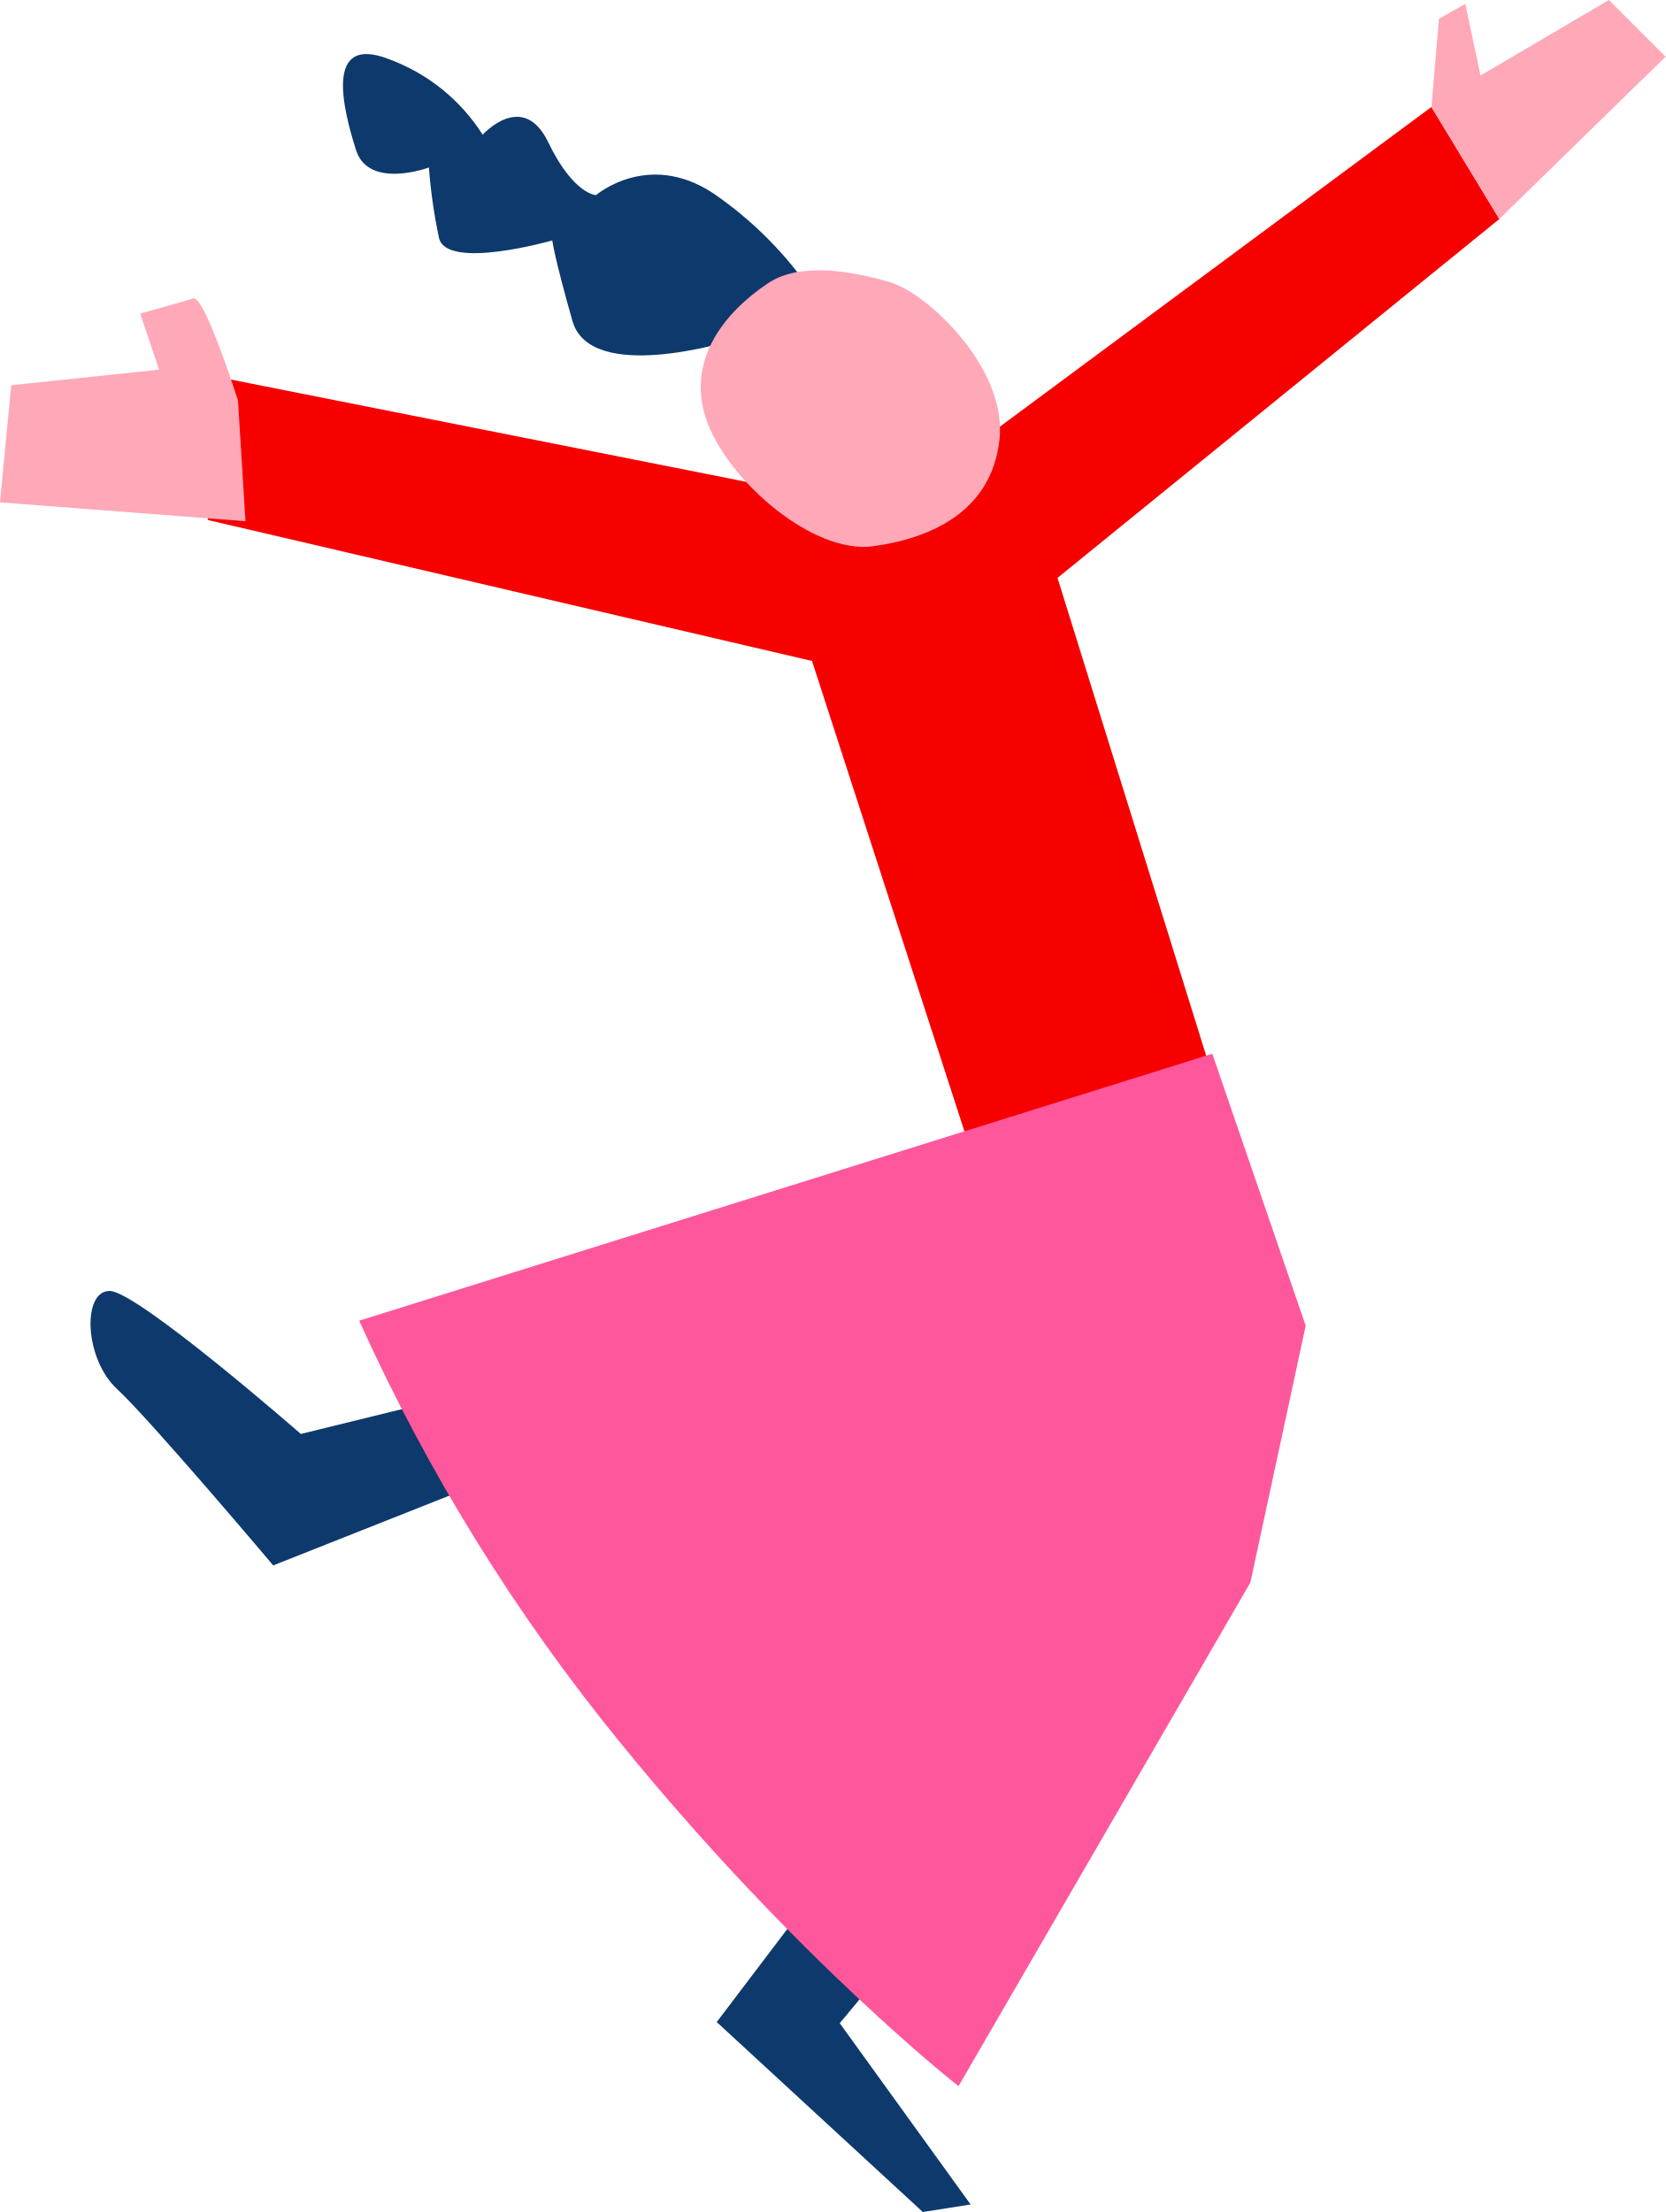
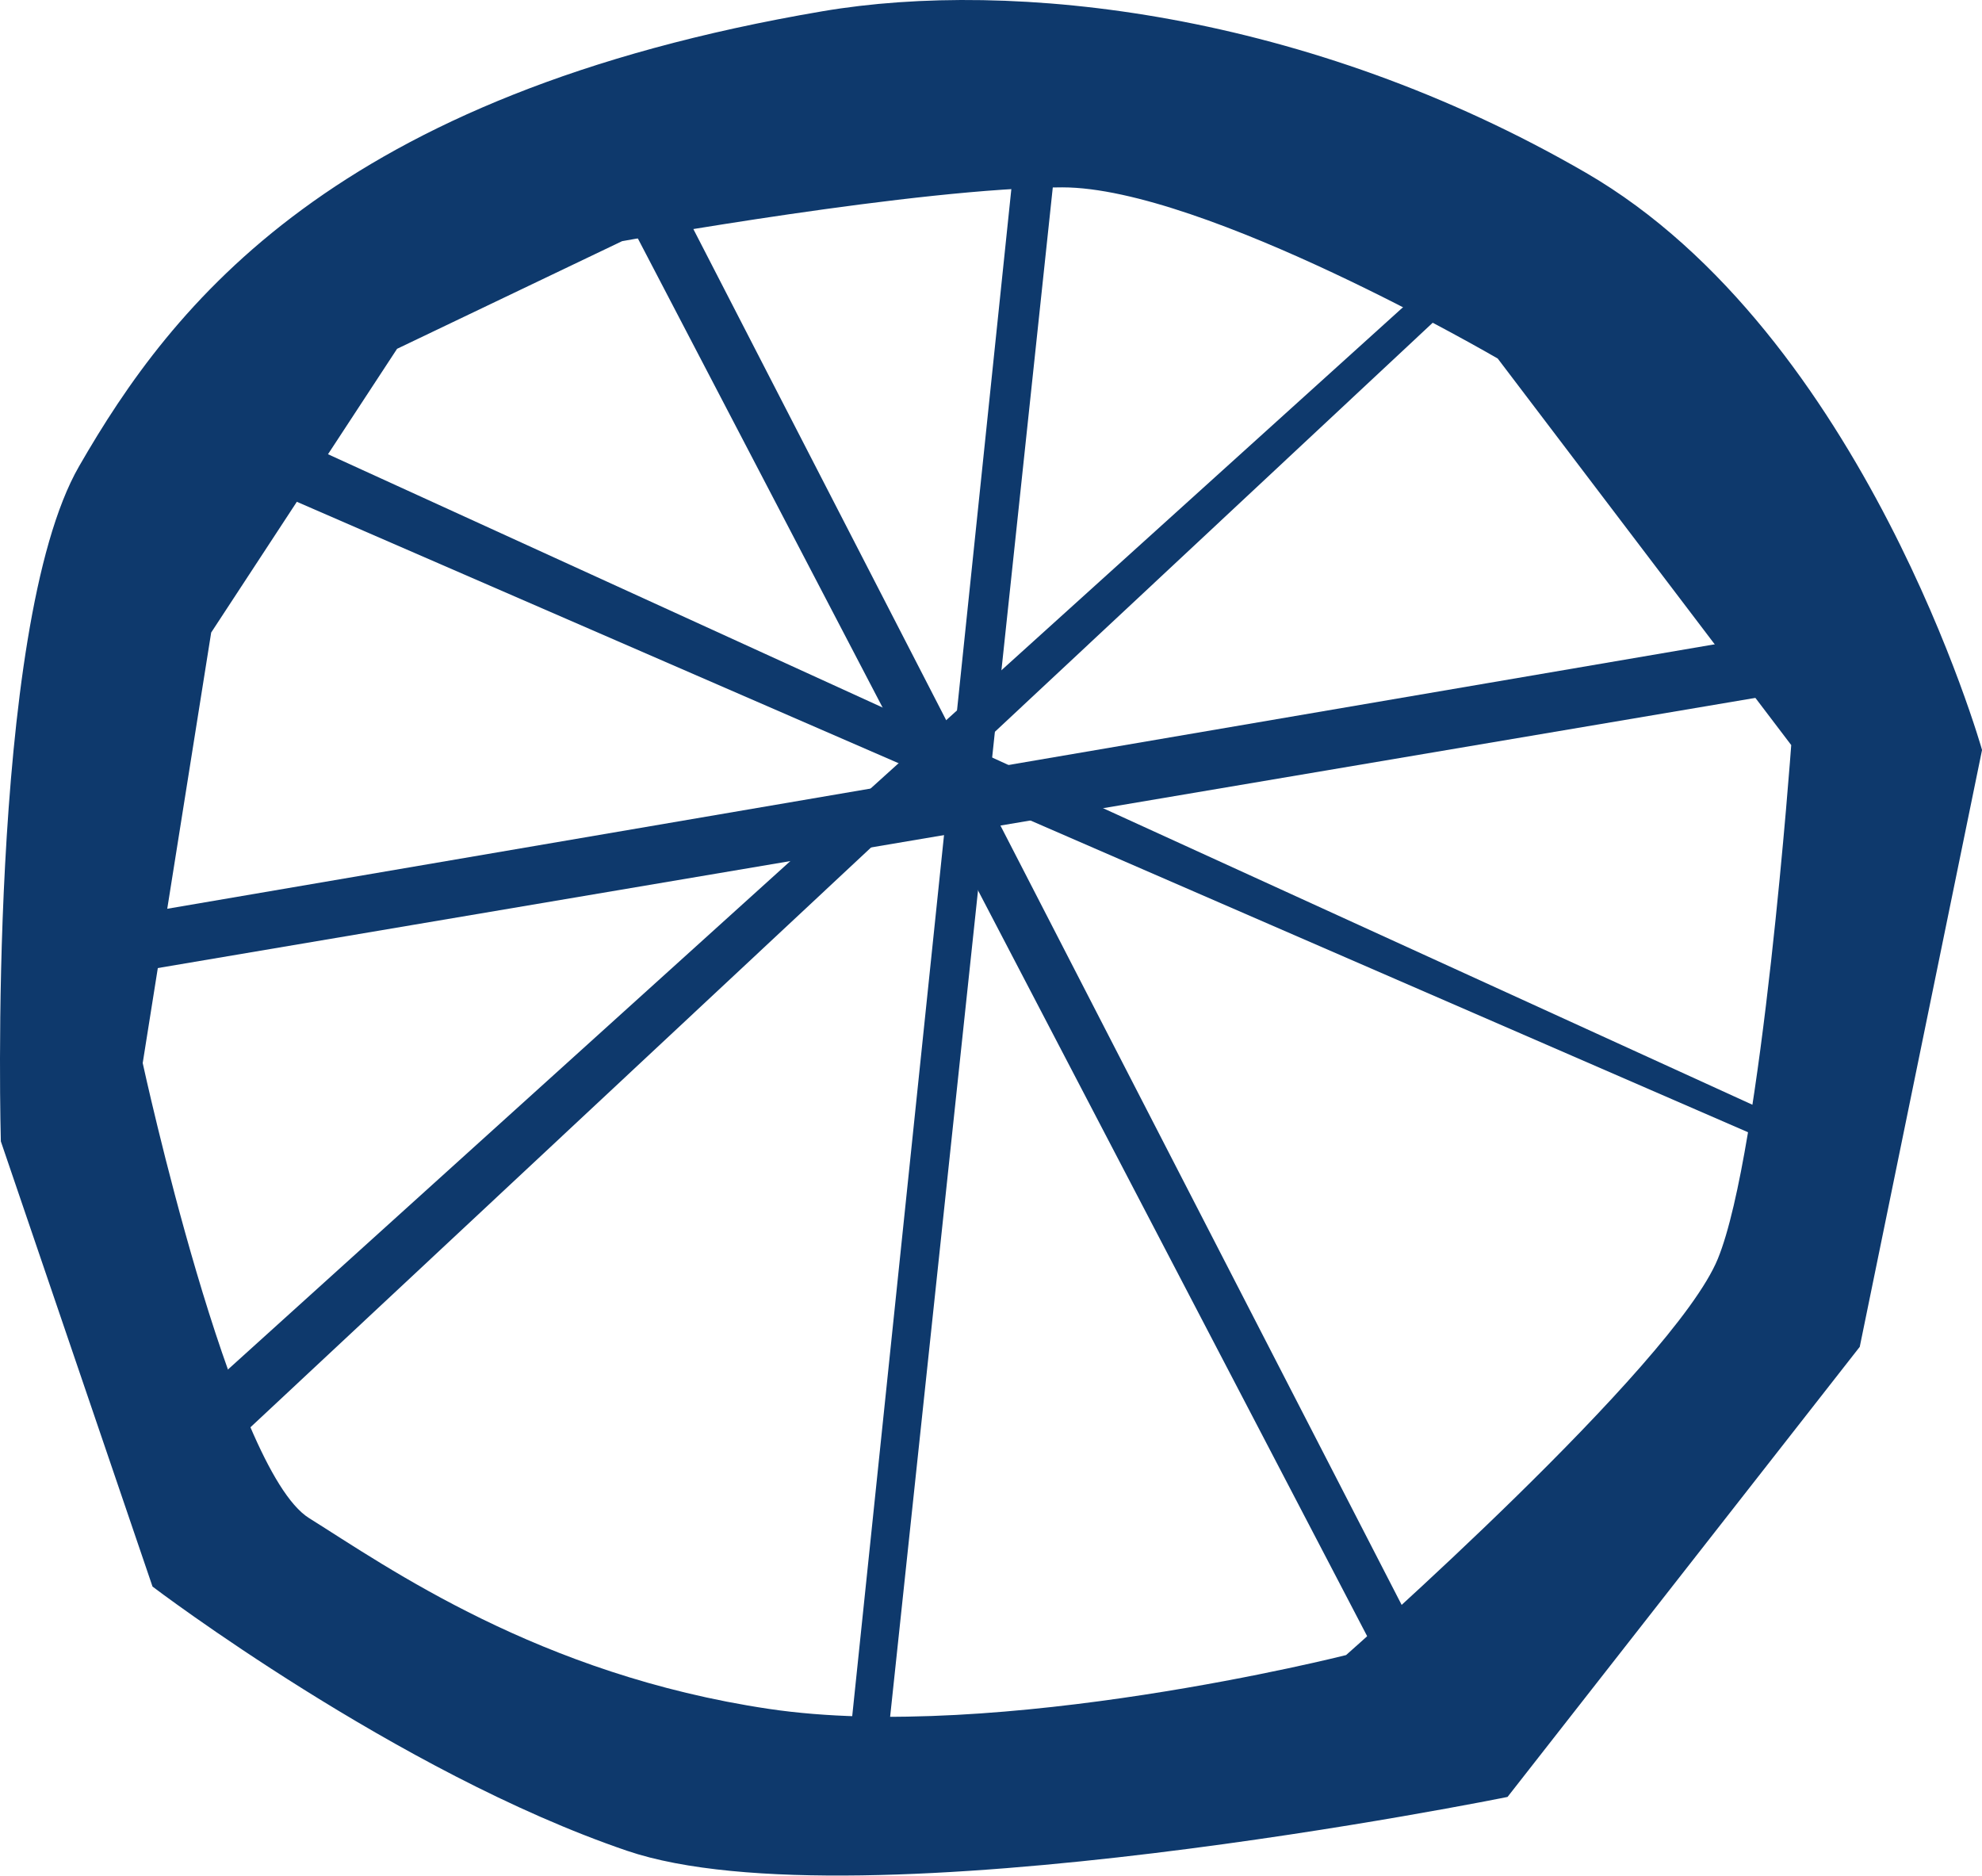
- <svg xmlns="http://www.w3.org/2000/svg" viewBox="0 0 148.38 197.05">
+ <svg xmlns="http://www.w3.org/2000/svg" viewBox="0 0 1260.52 1192.67">
  <defs>
-     <style>.cls-1{fill:#0e396c;}.cls-2{fill:#f70000;}.cls-3{fill:#ff579c;}.cls-4,.cls-5{fill:#ffa8b8;}.cls-4{stroke:#ffa8b8;stroke-linejoin:bevel;stroke-width:1.11px;}</style>
+     <style>.cls-1{fill:#0e396c;}</style>
  </defs>
  <g id="Слой_2" data-name="Слой 2">
    <g id="лого">
-       <path class="cls-1" d="M39.59,124.6,26.8,127.74S12.22,115,9.76,115s-2.25,6.05.67,8.74,13.91,15.71,13.91,15.71l21.53-8.53Z" />
-       <polygon class="cls-1" points="72.11 169.24 63.85 180.13 82.21 197.05 86.47 196.38 74.81 180.23 80.41 173.5 72.11 169.24" />
-       <polygon class="cls-2" points="88.04 107.33 72.34 58.88 18.5 46.32 20.3 33.76 79.07 45.42 127.52 9.53 133.57 19.51 94.21 51.48 110.47 103.74 88.04 107.33" />
-       <path class="cls-3" d="M108,93.87,32,117.65a170.12,170.12,0,0,0,23.33,37.68c15.7,19.29,30.06,30.51,30.06,30.51l26-44.86,4.93-22.88Z" />
-       <path class="cls-1" d="M64.94,30.39S52.6,34.21,51,28.6s-1.8-7.18-1.8-7.18-9.42,2.69-10.09-.22a47.23,47.23,0,0,1-.9-6.28s-5.38,2-6.5-1.57S28.82,3,34.65,5.27A16.73,16.73,0,0,1,43,12s3.59-4,5.84.67,4.26,4.71,4.26,4.71,4.93-4.26,11,.23a33.71,33.71,0,0,1,8.75,9.19Z" />
-       <path class="cls-4" d="M68.75,25.68c-3.84,2.56-7.18,6.73-5.16,11.89s9.2,11.22,14.13,10.54,10.1-2.91,10.77-9-6.28-12.56-9.42-13.46S71.44,23.89,68.75,25.68Z" />
-       <path class="cls-5" d="M21.2,35.66s-3-9.42-4-9.08-4.71,1.35-4.71,1.35l1.68,5L1,34.32,0,44.75l21.87,1.68Z" />
-       <polygon class="cls-5" points="127.52 9.53 128.19 1.68 130.54 0.34 131.89 6.73 143.33 0 148.38 5.05 133.57 19.51 127.52 9.53" />
+       <path class="cls-1" d="M1008.52,109.81C831.19,7.14,643.79-13.36,523.2,7.14,212.09,60,109.43,193.81,50.31,296.47S.54,725.8.54,725.8L97,1008.91s155.55,118.22,301.77,168,560-34.23,560-34.23l224-286.22,77.78-379.55S1185.86,212.47,1008.52,109.81Zm84,690.66c-28,68.44-236.44,252-236.44,252s-220.88,56-367.1,34.22S246.31,996.46,196.54,965.35,90.76,676,90.76,676l43.55-273.77L252.53,221.81l143.11-68.45s189.78-34.22,280-34.22S952.53,228,952.53,228L1139.19,473.8S1120.52,732,1092.52,800.47Z" />
+       <polygon class="cls-1" points="912.08 177.47 135.09 879.8 149.09 917.13 928.41 189.14 912.08 177.47" />
+       <polygon class="cls-1" points="648.42 70.14 538.75 1122.46 562.09 1129.46 676.76 51.48 646.09 58.48 648.42 70.14" />
+       <polygon class="cls-1" points="408.09 81.81 933.08 1101.46 907.41 1113.13 377.75 98.14 408.09 81.81" />
+       <polygon class="cls-1" points="153.76 263.81 1175.74 730.47 1173.41 746.8 142.09 298.81 153.76 263.81" />
+       <polygon class="cls-1" points="46.43 588.13 1152.41 399.14 1173.41 434.14 55.76 623.13 46.43 588.13" />
    </g>
  </g>
</svg>
